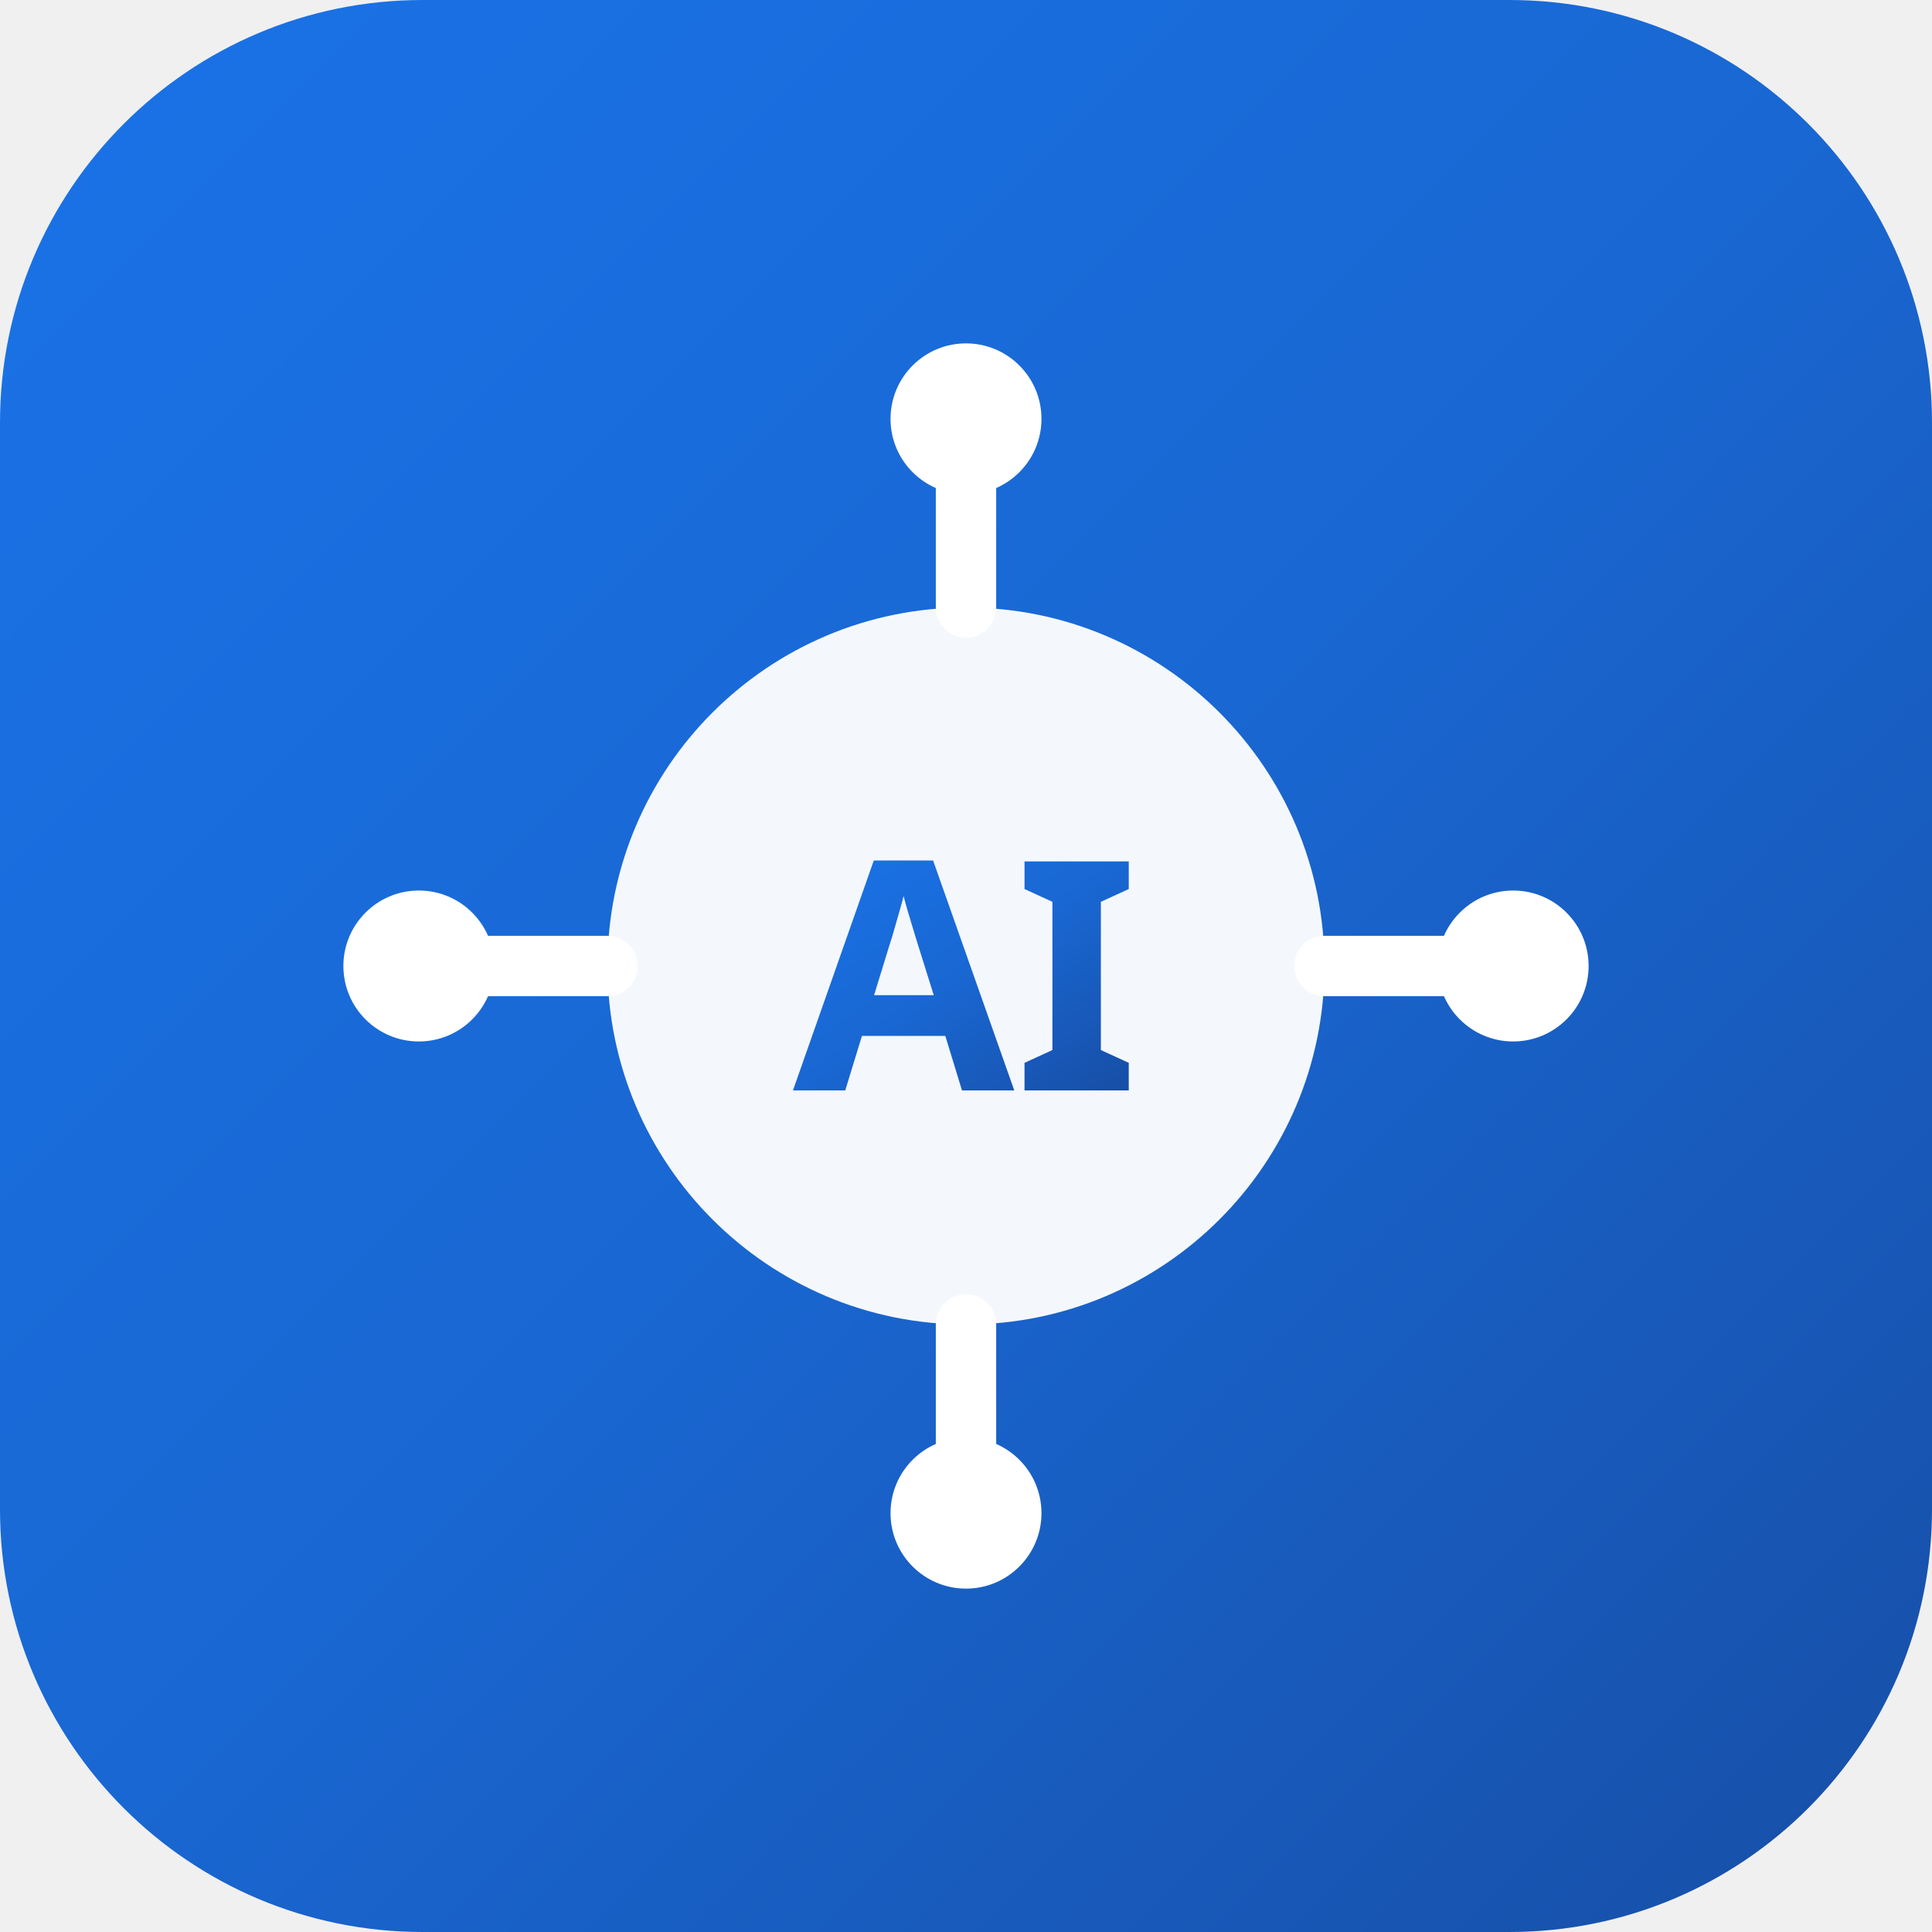
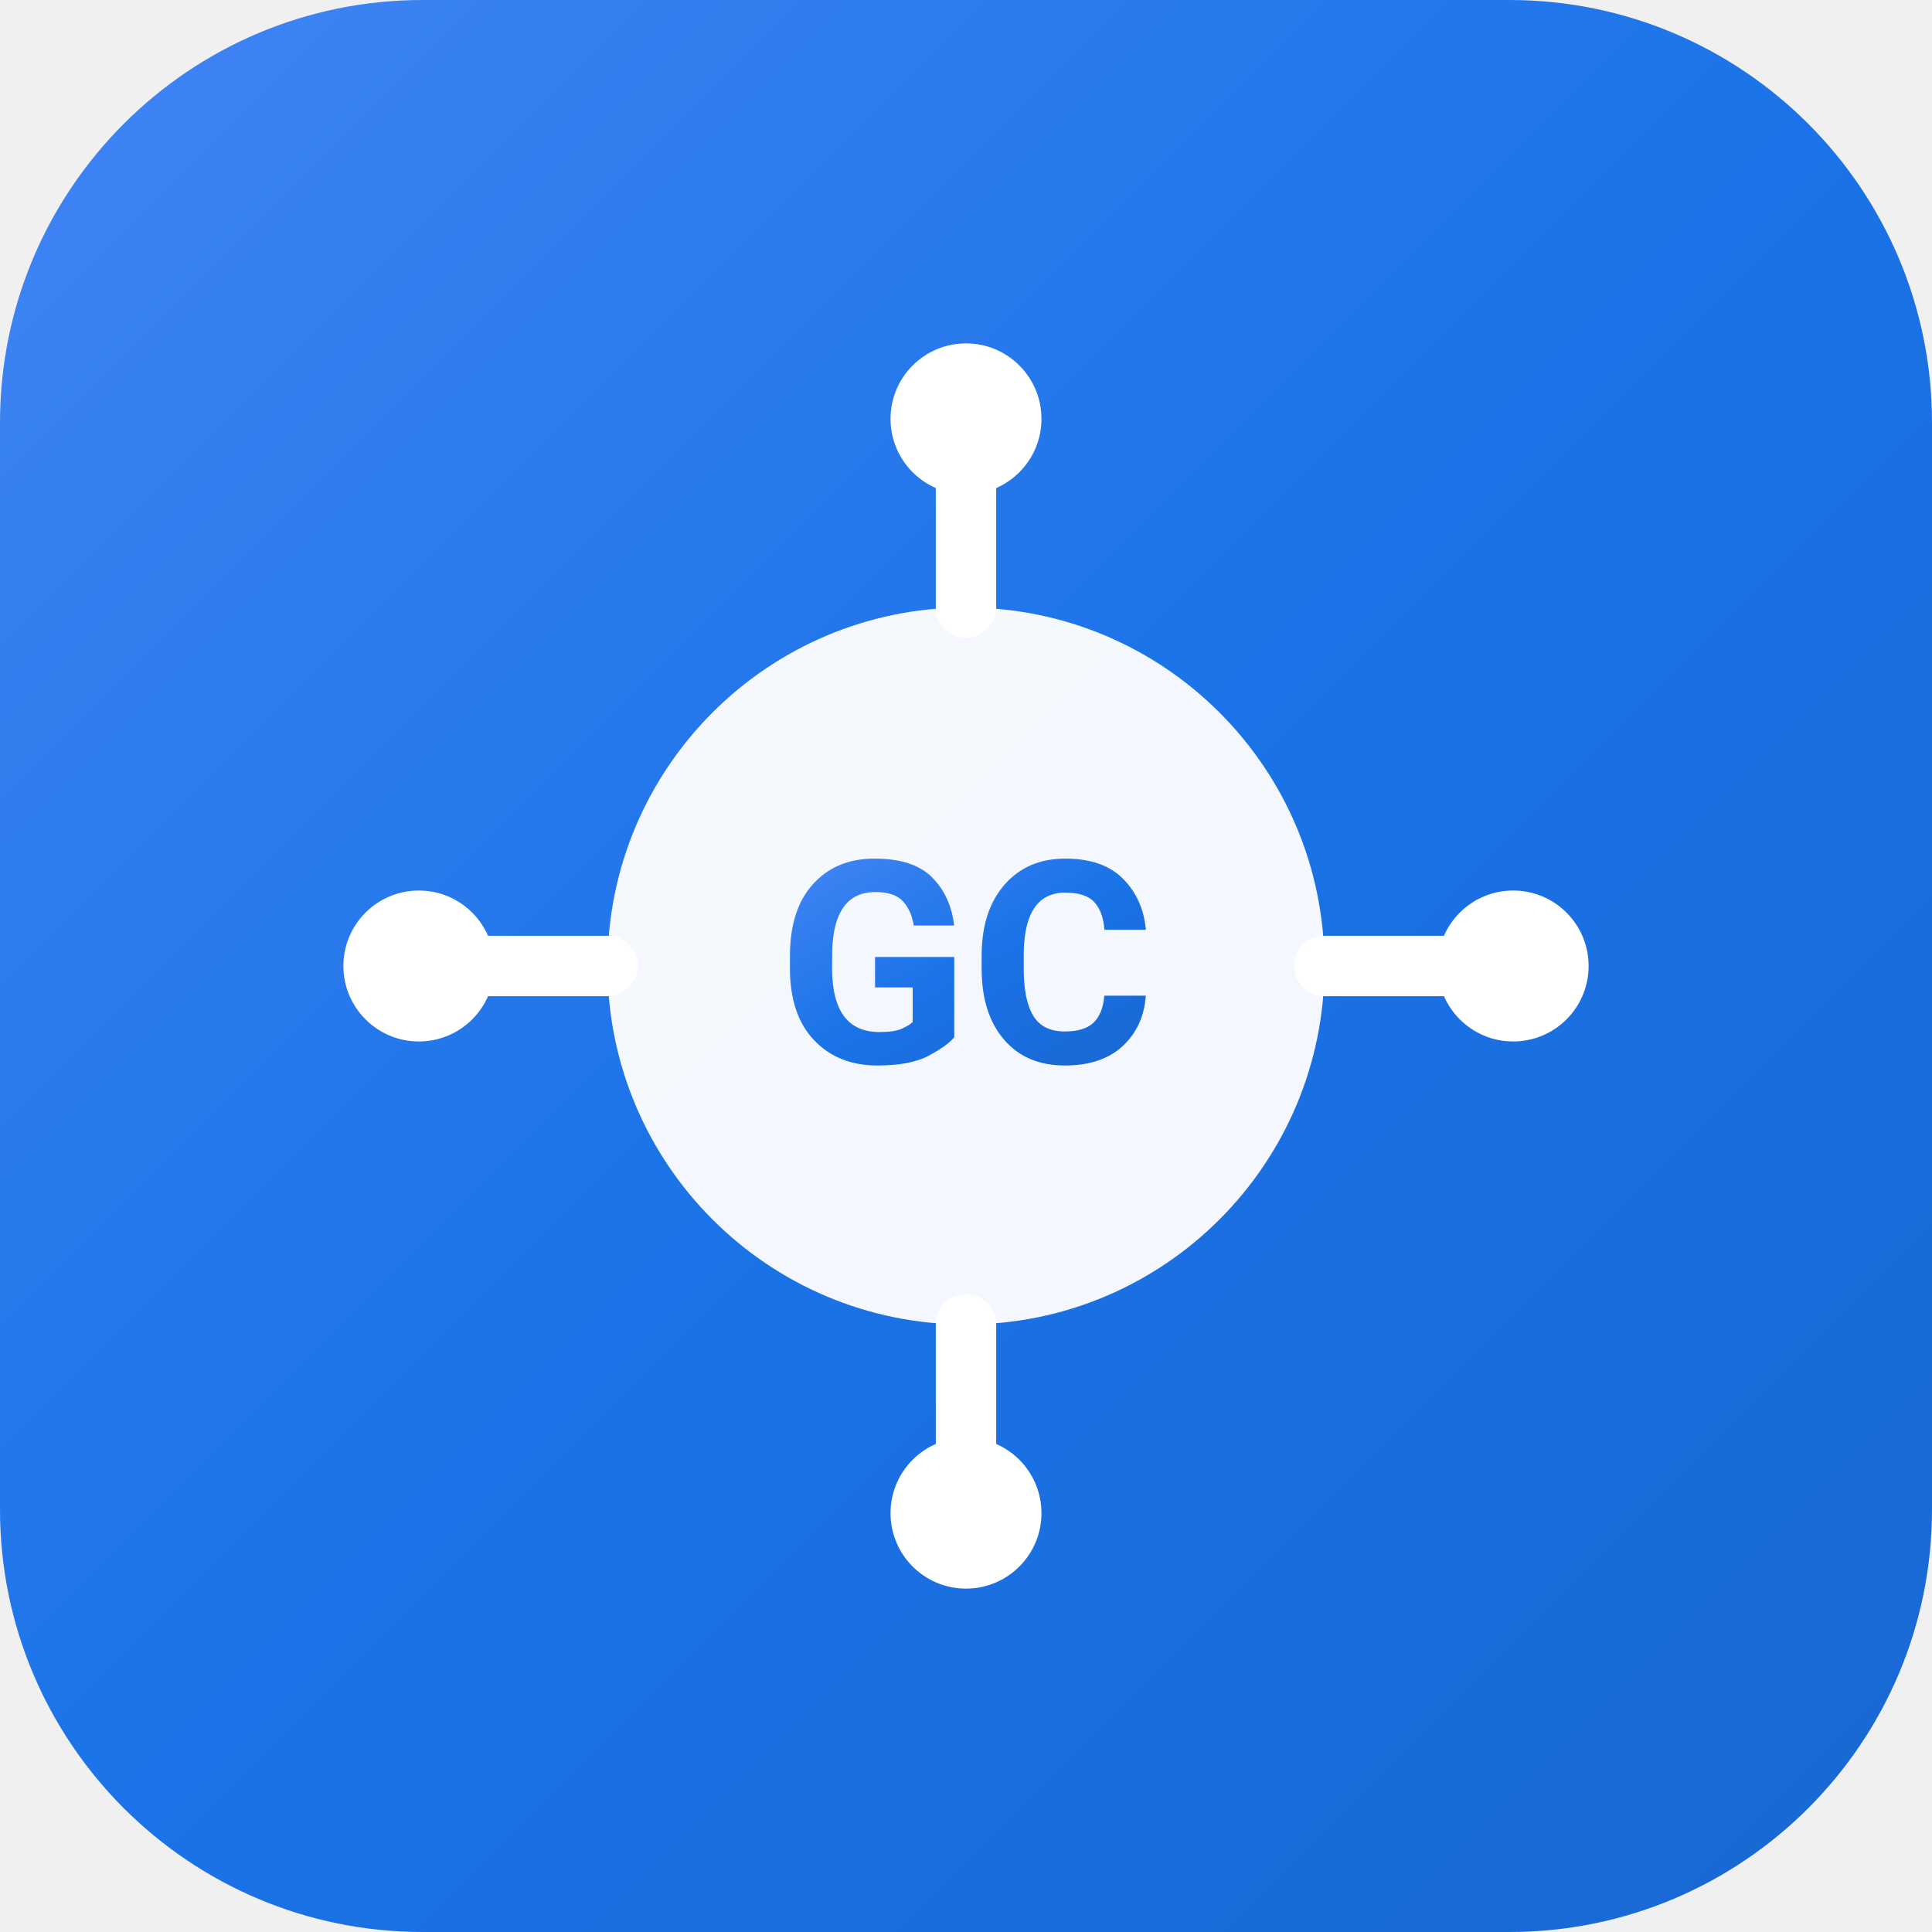
<svg xmlns="http://www.w3.org/2000/svg" viewBox="0 0 512 512">
  <defs>
    <linearGradient id="gradient" x1="0%" y1="0%" x2="100%" y2="100%">
-       <stop offset="0%" style="stop-color:#1A73E8;stop-opacity:1" />
-       <stop offset="50%" style="stop-color:#1967D2;stop-opacity:1" />
-       <stop offset="100%" style="stop-color:#174EA6;stop-opacity:1" />
+       <stop offset="0%" style="stop-color:#4285F4;stop-opacity:1" />
+       <stop offset="50%" style="stop-color:#1A73E8;stop-opacity:1" />
+       <stop offset="100%" style="stop-color:#1967D2;stop-opacity:1" />
    </linearGradient>
  </defs>
  <rect width="512" height="512" rx="112" fill="url(#gradient)" />
  <g transform="translate(256, 256)">
    <circle cx="0" cy="0" r="95" fill="white" opacity="0.95" />
    <line x1="0" y1="-95" x2="0" y2="-145" stroke="white" stroke-width="16" stroke-linecap="round" />
    <line x1="95" y1="0" x2="145" y2="0" stroke="white" stroke-width="16" stroke-linecap="round" />
    <line x1="0" y1="95" x2="0" y2="145" stroke="white" stroke-width="16" stroke-linecap="round" />
    <line x1="-95" y1="0" x2="-145" y2="0" stroke="white" stroke-width="16" stroke-linecap="round" />
    <circle cx="0" cy="-145" r="20" fill="white" />
    <circle cx="145" cy="0" r="20" fill="white" />
    <circle cx="0" cy="145" r="20" fill="white" />
    <circle cx="-145" cy="0" r="20" fill="white" />
-     <text x="0" y="0" text-anchor="middle" dominant-baseline="central" font-family="'Google Sans', sans-serif" font-size="85" font-weight="700" fill="url(#gradient)">AI</text>
+     <text x="0" y="0" text-anchor="middle" dominant-baseline="central" font-family="'Google Sans', 'Roboto', sans-serif" font-size="75" font-weight="700" fill="url(#gradient)">GC</text>
  </g>
</svg>
